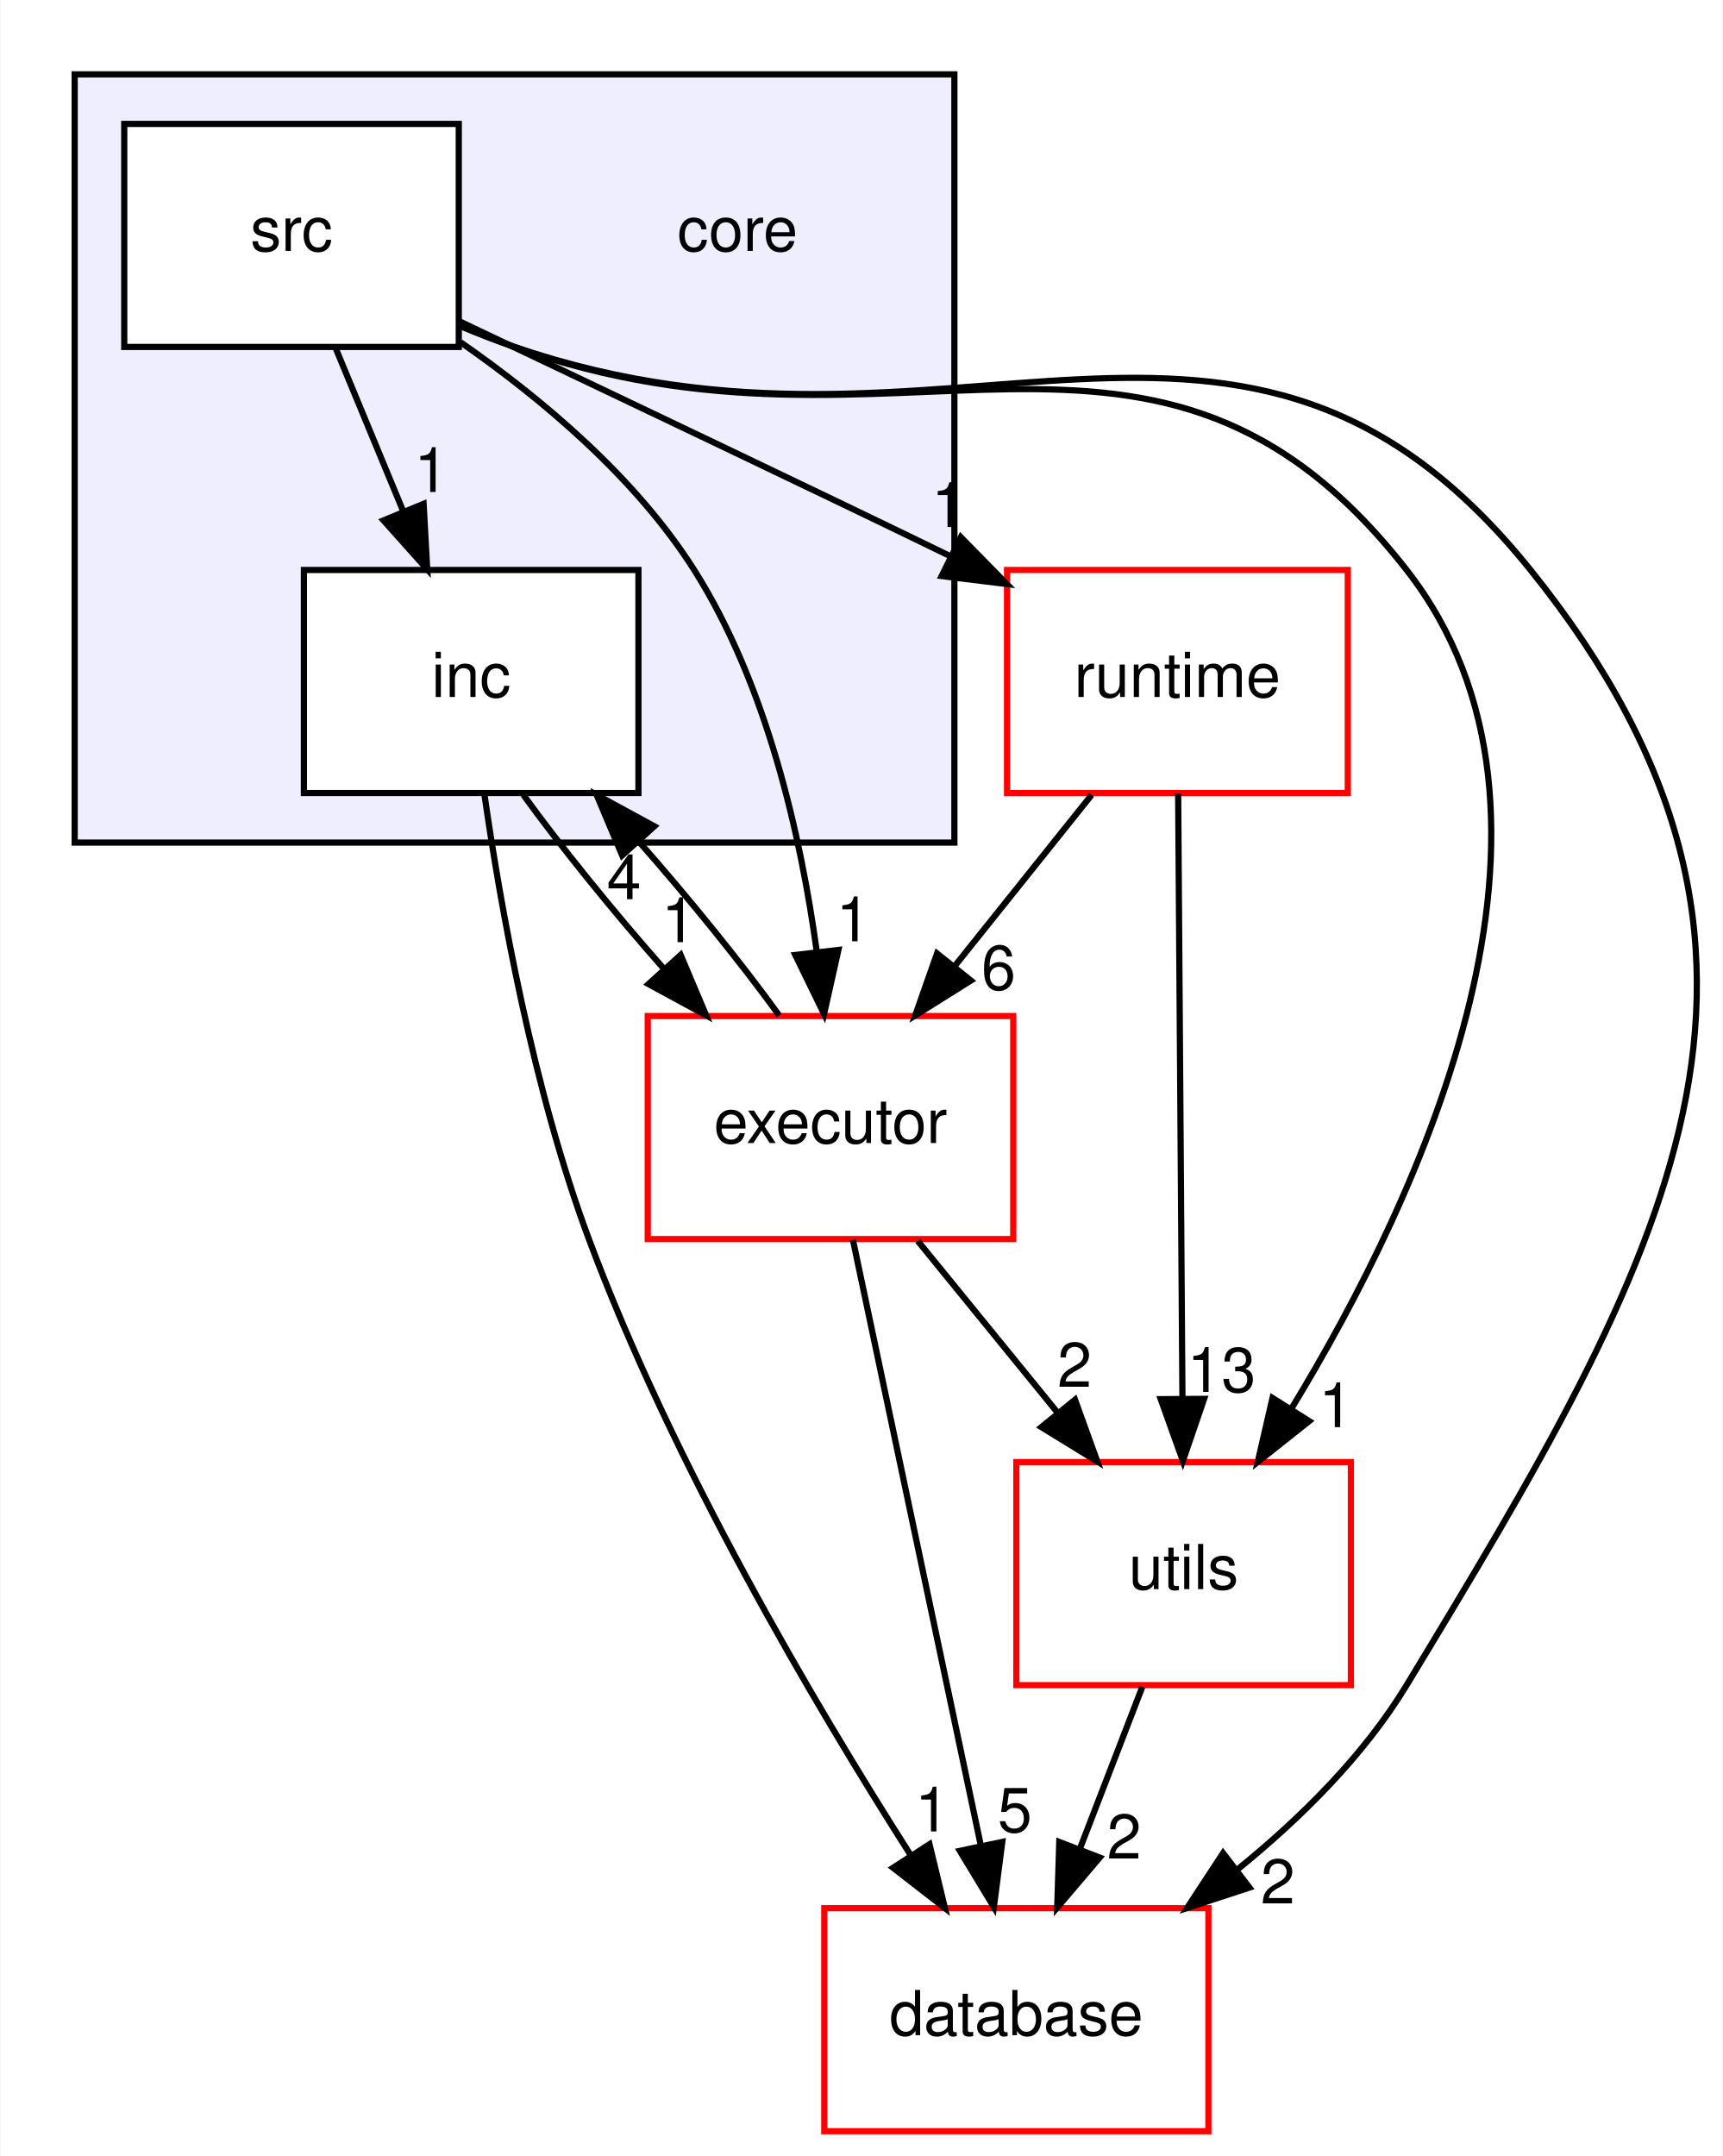
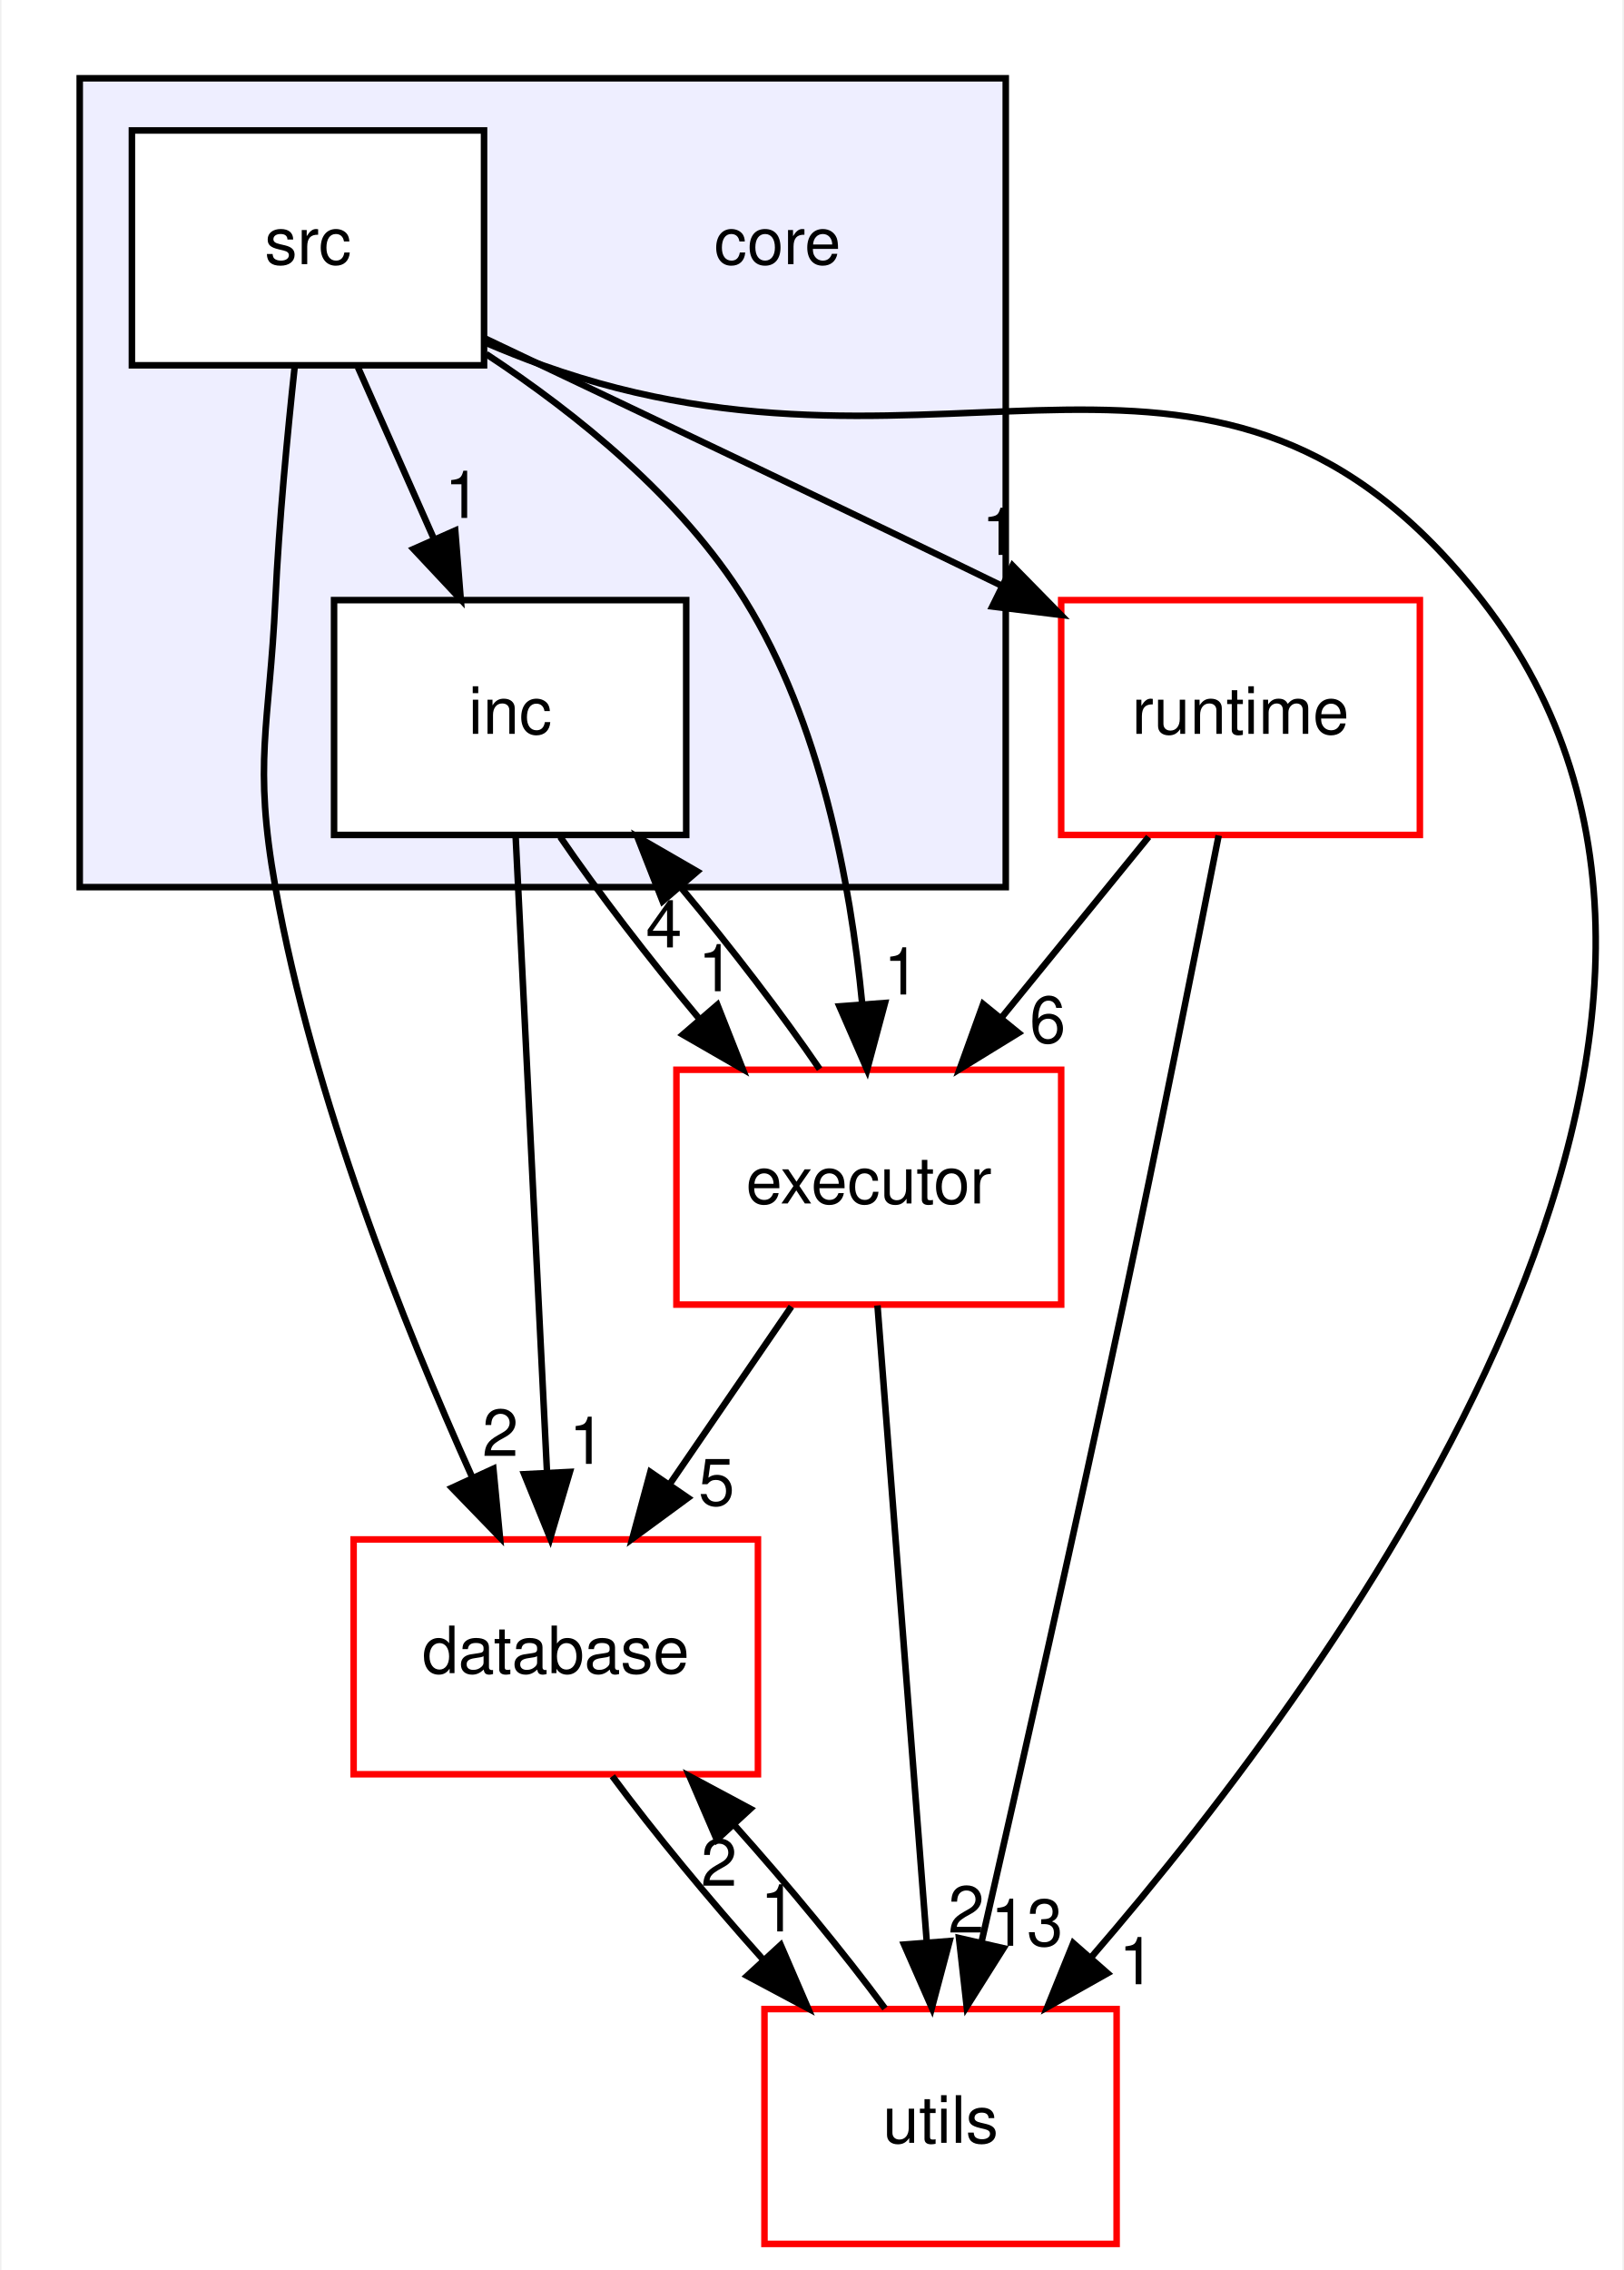
- <svg xmlns="http://www.w3.org/2000/svg" xmlns:xlink="http://www.w3.org/1999/xlink" width="278pt" height="348pt" viewBox="0.00 0.00 277.89 348.00">
+ <svg xmlns="http://www.w3.org/2000/svg" xmlns:xlink="http://www.w3.org/1999/xlink" width="249pt" height="348pt" viewBox="0.00 0.00 248.55 348.00">
  <g id="graph0" class="graph" transform="scale(1 1) rotate(0) translate(4 344)">
-     <polygon fill="white" stroke="transparent" points="-4,4 -4,-344 273.89,-344 273.89,4 -4,4" />
+     <polygon fill="white" stroke="transparent" points="-4,4 -4,-344 244.55,-344 244.55,4 -4,4" />
    <g id="clust1" class="cluster">
      <g id="a_clust1">
        <a xlink:href="dir_521dc20e1c32dad3a389d870e90503a0.html" target="_top">
          <polygon fill="#eeeeff" stroke="black" points="8,-208 8,-332 150,-332 150,-208 8,-208" />
        </a>
      </g>
    </g>
    <g id="node1" class="node">
      <text text-anchor="middle" x="115" y="-303.5" font-family="Helvetica,sans-Serif" font-size="10.00">core</text>
    </g>
    <g id="node2" class="node">
      <g id="a_node2">
        <a xlink:href="dir_67d50c47b678e427d1ea4b25f05ca1f8.html" target="_top" xlink:title="inc">
-           <polygon fill="white" stroke="black" points="99,-252 45,-252 45,-216 99,-216 99,-252" />
-           <text text-anchor="middle" x="72" y="-231.5" font-family="Helvetica,sans-Serif" font-size="10.00">inc</text>
+           <polygon fill="white" stroke="black" points="101,-252 47,-252 47,-216 101,-216 101,-252" />
+           <text text-anchor="middle" x="74" y="-231.5" font-family="Helvetica,sans-Serif" font-size="10.00">inc</text>
        </a>
      </g>
    </g>
    <g id="node5" class="node">
      <g id="a_node5">
        <a xlink:href="dir_f8c6f0679b123304d35aae1bb0e284fb.html" target="_top" xlink:title="database">
-           <polygon fill="white" stroke="red" points="191,-36 129,-36 129,0 191,0 191,-36" />
-           <text text-anchor="middle" x="160" y="-15.5" font-family="Helvetica,sans-Serif" font-size="10.00">database</text>
+           <polygon fill="white" stroke="red" points="112,-108 50,-108 50,-72 112,-72 112,-108" />
+           <text text-anchor="middle" x="81" y="-87.5" font-family="Helvetica,sans-Serif" font-size="10.00">database</text>
        </a>
      </g>
    </g>
-     <g id="edge2" class="edge">
-       <path fill="none" stroke="black" d="M74.13,-215.85C76.75,-197.61 81.99,-168.13 91,-144 104.53,-107.76 127.21,-69.25 142.85,-44.71" />
-       <polygon fill="black" stroke="black" points="145.98,-46.32 148.47,-36.02 140.1,-42.52 145.98,-46.32" />
-       <g id="a_edge2-headlabel">
+     <g id="edge3" class="edge">
+       <path fill="none" stroke="black" d="M74.84,-215.87C76.04,-191.67 78.23,-147.21 79.65,-118.39" />
+       <polygon fill="black" stroke="black" points="83.16,-118.35 80.15,-108.19 76.16,-118 83.16,-118.35" />
+       <g id="a_edge3-headlabel">
        <a xlink:href="dir_000008_000010.html" target="_top" xlink:title="1">
-           <text text-anchor="middle" x="146.41" y="-48.38" font-family="Helvetica,sans-Serif" font-size="10.00">1</text>
+           <text text-anchor="middle" x="85.81" y="-119.58" font-family="Helvetica,sans-Serif" font-size="10.00">1</text>
        </a>
      </g>
    </g>
    <g id="node6" class="node">
      <g id="a_node6">
        <a xlink:href="dir_d6b47c55c117061889082b3039c4cfaf.html" target="_top" xlink:title="executor">
-           <polygon fill="white" stroke="red" points="159.5,-180 100.5,-180 100.5,-144 159.5,-144 159.5,-180" />
-           <text text-anchor="middle" x="130" y="-159.5" font-family="Helvetica,sans-Serif" font-size="10.00">executor</text>
+           <polygon fill="white" stroke="red" points="158.5,-180 99.5,-180 99.5,-144 158.5,-144 158.5,-180" />
+           <text text-anchor="middle" x="129" y="-159.5" font-family="Helvetica,sans-Serif" font-size="10.00">executor</text>
        </a>
      </g>
    </g>
-     <g id="edge3" class="edge">
-       <path fill="none" stroke="black" d="M80.42,-215.7C86.57,-207.22 94.96,-196.86 103.15,-187.58" />
-       <polygon fill="black" stroke="black" points="105.81,-189.86 109.93,-180.1 100.62,-185.16 105.81,-189.86" />
-       <g id="a_edge3-headlabel">
+     <g id="edge4" class="edge">
+       <path fill="none" stroke="black" d="M81.68,-215.7C87.41,-207.3 95.26,-197.07 102.97,-187.86" />
+       <polygon fill="black" stroke="black" points="105.78,-189.96 109.67,-180.1 100.48,-185.39 105.78,-189.96" />
+       <g id="a_edge4-headlabel">
        <a xlink:href="dir_000008_000013.html" target="_top" xlink:title="1">
-           <text text-anchor="middle" x="105.5" y="-191.93" font-family="Helvetica,sans-Serif" font-size="10.00">1</text>
+           <text text-anchor="middle" x="105.59" y="-192.04" font-family="Helvetica,sans-Serif" font-size="10.00">1</text>
        </a>
      </g>
    </g>
    <g id="node3" class="node">
      <g id="a_node3">
        <a xlink:href="dir_c6c08339cc9a26b214e74a0f6855d078.html" target="_top" xlink:title="src">
          <polygon fill="white" stroke="black" points="70,-324 16,-324 16,-288 70,-288 70,-324" />
          <text text-anchor="middle" x="43" y="-303.5" font-family="Helvetica,sans-Serif" font-size="10.00">src</text>
        </a>
      </g>
    </g>
-     <g id="edge6" class="edge">
-       <path fill="none" stroke="black" d="M50.17,-287.7C53.43,-279.81 57.37,-270.3 61,-261.55" />
-       <polygon fill="black" stroke="black" points="64.32,-262.68 64.91,-252.1 57.85,-260 64.32,-262.68" />
-       <g id="a_edge6-headlabel">
+     <g id="edge7" class="edge">
+       <path fill="none" stroke="black" d="M50.66,-287.7C54.19,-279.73 58.46,-270.1 62.37,-261.26" />
+       <polygon fill="black" stroke="black" points="65.58,-262.67 66.43,-252.1 59.18,-259.83 65.58,-262.67" />
+       <g id="a_edge7-headlabel">
        <a xlink:href="dir_000009_000008.html" target="_top" xlink:title="1">
-           <text text-anchor="middle" x="65.57" y="-264.59" font-family="Helvetica,sans-Serif" font-size="10.00">1</text>
+           <text text-anchor="middle" x="66.72" y="-264.6" font-family="Helvetica,sans-Serif" font-size="10.00">1</text>
        </a>
      </g>
    </g>
    <g id="node4" class="node">
      <g id="a_node4">
        <a xlink:href="dir_f08c1ffadff6e9e08f49766ff6ac3753.html" target="_top" xlink:title="utils">
-           <polygon fill="white" stroke="red" points="214,-108 160,-108 160,-72 214,-72 214,-108" />
-           <text text-anchor="middle" x="187" y="-87.5" font-family="Helvetica,sans-Serif" font-size="10.00">utils</text>
-         </a>
-       </g>
-     </g>
-     <g id="edge4" class="edge">
-       <path fill="none" stroke="black" d="M70.28,-291.44C73.19,-290.2 76.14,-289.02 79,-288 141.13,-265.81 182.4,-304 223,-252 254.07,-212.21 225.29,-150.9 204.35,-116.55" />
-       <polygon fill="black" stroke="black" points="207.27,-114.62 198.97,-108.03 201.35,-118.35 207.27,-114.62" />
-       <g id="a_edge4-headlabel">
-         <a xlink:href="dir_000009_000021.html" target="_top" xlink:title="1">
-           <text text-anchor="middle" x="211.59" y="-113.64" font-family="Helvetica,sans-Serif" font-size="10.00">1</text>
+           <polygon fill="white" stroke="red" points="167,-36 113,-36 113,0 167,0 167,-36" />
+           <text text-anchor="middle" x="140" y="-15.5" font-family="Helvetica,sans-Serif" font-size="10.00">utils</text>
        </a>
      </g>
    </g>
    <g id="edge5" class="edge">
-       <path fill="none" stroke="black" d="M70.25,-291.35C73.17,-290.13 76.12,-288.98 79,-288 149.63,-263.92 196.23,-310.15 243,-252 293.45,-189.28 264.73,-140.83 223,-72 216.1,-60.62 205.89,-50.51 195.68,-42.24" />
-       <polygon fill="black" stroke="black" points="197.63,-39.33 187.56,-36.03 193.37,-44.89 197.63,-39.33" />
+       <path fill="none" stroke="black" d="M70.28,-291.44C73.19,-290.2 76.14,-289.02 79,-288 141.13,-265.81 182.4,-304 223,-252 273.48,-187.34 202.41,-89.44 163.08,-43.91" />
+       <polygon fill="black" stroke="black" points="165.61,-41.49 156.37,-36.29 160.35,-46.11 165.61,-41.49" />
      <g id="a_edge5-headlabel">
-         <a xlink:href="dir_000009_000010.html" target="_top" xlink:title="2">
-           <text text-anchor="middle" x="202.21" y="-36.76" font-family="Helvetica,sans-Serif" font-size="10.00">2</text>
+         <a xlink:href="dir_000009_000021.html" target="_top" xlink:title="1">
+           <text text-anchor="middle" x="170.11" y="-39.81" font-family="Helvetica,sans-Serif" font-size="10.00">1</text>
        </a>
      </g>
    </g>
-     <g id="edge7" class="edge">
-       <path fill="none" stroke="black" d="M70.3,-288.75C83.54,-279.54 98.57,-266.88 108,-252 119.75,-233.45 125.22,-209.06 127.77,-190.5" />
-       <polygon fill="black" stroke="black" points="131.28,-190.67 128.96,-180.33 124.32,-189.86 131.28,-190.67" />
-       <g id="a_edge7-headlabel">
+     <g id="edge6" class="edge">
+       <path fill="none" stroke="black" d="M40.97,-287.84C39.85,-277.48 38.56,-264 38,-252 37.08,-232.47 34.57,-227.25 38,-208 43.74,-175.75 57.73,-140.73 68.2,-117.49" />
+       <polygon fill="black" stroke="black" points="71.43,-118.84 72.44,-108.3 65.07,-115.91 71.43,-118.84" />
+       <g id="a_edge6-headlabel">
+         <a xlink:href="dir_000009_000010.html" target="_top" xlink:title="2">
+           <text text-anchor="middle" x="72.5" y="-120.8" font-family="Helvetica,sans-Serif" font-size="10.00">2</text>
+         </a>
+       </g>
+     </g>
+     <g id="edge8" class="edge">
+       <path fill="none" stroke="black" d="M70.33,-289.72C84.27,-280.54 100.29,-267.62 110,-252 121.57,-233.38 126.18,-208.79 127.98,-190.18" />
+       <polygon fill="black" stroke="black" points="131.48,-190.24 128.74,-180.01 124.5,-189.72 131.48,-190.24" />
+       <g id="a_edge8-headlabel">
        <a xlink:href="dir_000009_000013.html" target="_top" xlink:title="1">
-           <text text-anchor="middle" x="133.68" y="-192.07" font-family="Helvetica,sans-Serif" font-size="10.00">1</text>
+           <text text-anchor="middle" x="134.04" y="-191.54" font-family="Helvetica,sans-Serif" font-size="10.00">1</text>
        </a>
      </g>
    </g>
    <g id="node7" class="node">
      <g id="a_node7">
        <a xlink:href="dir_c6f90d7b3aff386cab2eb5eb40ce2f26.html" target="_top" xlink:title="runtime">
          <polygon fill="white" stroke="red" points="213.5,-252 158.5,-252 158.5,-216 213.5,-216 213.5,-252" />
          <text text-anchor="middle" x="186" y="-231.5" font-family="Helvetica,sans-Serif" font-size="10.00">runtime</text>
        </a>
      </g>
    </g>
-     <g id="edge8" class="edge">
+     <g id="edge9" class="edge">
      <path fill="none" stroke="black" d="M70.22,-292.08C95.23,-280.2 130.76,-263.29 149.33,-254.23" />
      <polygon fill="black" stroke="black" points="151.04,-257.29 158.46,-249.73 147.94,-251.02 151.04,-257.29" />
-       <g id="a_edge8-headlabel">
+       <g id="a_edge9-headlabel">
        <a xlink:href="dir_000009_000018.html" target="_top" xlink:title="1">
          <text text-anchor="middle" x="149.08" y="-258.93" font-family="Helvetica,sans-Serif" font-size="10.00">1</text>
        </a>
      </g>
    </g>
    <g id="edge1" class="edge">
-       <path fill="none" stroke="black" d="M180.33,-71.7C177.29,-63.81 173.62,-54.3 170.24,-45.55" />
-       <polygon fill="black" stroke="black" points="173.46,-44.17 166.6,-36.1 166.93,-46.69 173.46,-44.17" />
+       <path fill="none" stroke="black" d="M131.48,-36.1C125.24,-44.55 116.72,-54.9 108.39,-64.2" />
+       <polygon fill="black" stroke="black" points="105.69,-61.97 101.5,-71.7 110.84,-66.7 105.69,-61.97" />
      <g id="a_edge1-headlabel">
        <a xlink:href="dir_000021_000010.html" target="_top" xlink:title="2">
-           <text text-anchor="middle" x="177.4" y="-44.01" font-family="Helvetica,sans-Serif" font-size="10.00">2</text>
+           <text text-anchor="middle" x="106.03" y="-54.9" font-family="Helvetica,sans-Serif" font-size="10.00">2</text>
+         </a>
+       </g>
+     </g>
+     <g id="edge2" class="edge">
+       <path fill="none" stroke="black" d="M89.67,-71.7C95.94,-63.22 104.48,-52.86 112.8,-43.58" />
+       <polygon fill="black" stroke="black" points="115.49,-45.83 119.69,-36.1 110.34,-41.09 115.49,-45.83" />
+       <g id="a_edge2-headlabel">
+         <a xlink:href="dir_000010_000021.html" target="_top" xlink:title="1">
+           <text text-anchor="middle" x="115.14" y="-47.9" font-family="Helvetica,sans-Serif" font-size="10.00">1</text>
+         </a>
+       </g>
+     </g>
+     <g id="edge12" class="edge">
+       <path fill="none" stroke="black" d="M121.46,-180.1C115.76,-188.47 107.93,-198.69 100.21,-207.92" />
+       <polygon fill="black" stroke="black" points="97.38,-205.84 93.51,-215.7 102.69,-210.4 97.38,-205.84" />
+       <g id="a_edge12-headlabel">
+         <a xlink:href="dir_000013_000008.html" target="_top" xlink:title="4">
+           <text text-anchor="middle" x="97.58" y="-198.76" font-family="Helvetica,sans-Serif" font-size="10.00">4</text>
+         </a>
+       </g>
+     </g>
+     <g id="edge10" class="edge">
+       <path fill="none" stroke="black" d="M130.33,-143.87C132.2,-119.67 135.65,-75.21 137.88,-46.39" />
+       <polygon fill="black" stroke="black" points="141.39,-46.43 138.67,-36.19 134.41,-45.89 141.39,-46.43" />
+       <g id="a_edge10-headlabel">
+         <a xlink:href="dir_000013_000021.html" target="_top" xlink:title="2">
+           <text text-anchor="middle" x="143.94" y="-47.73" font-family="Helvetica,sans-Serif" font-size="10.00">2</text>
        </a>
      </g>
    </g>
    <g id="edge11" class="edge">
-       <path fill="none" stroke="black" d="M121.72,-180.1C115.61,-188.55 107.23,-198.9 99.04,-208.2" />
-       <polygon fill="black" stroke="black" points="96.37,-205.93 92.25,-215.7 101.56,-210.63 96.37,-205.93" />
+       <path fill="none" stroke="black" d="M117.13,-143.7C111.5,-135.47 104.65,-125.48 98.43,-116.42" />
+       <polygon fill="black" stroke="black" points="101.27,-114.37 92.73,-108.1 95.5,-118.33 101.27,-114.37" />
      <g id="a_edge11-headlabel">
-         <a xlink:href="dir_000013_000008.html" target="_top" xlink:title="4">
-           <text text-anchor="middle" x="96.67" y="-198.86" font-family="Helvetica,sans-Serif" font-size="10.00">4</text>
-         </a>
-       </g>
-     </g>
-     <g id="edge9" class="edge">
-       <path fill="none" stroke="black" d="M144.09,-143.7C150.92,-135.3 159.26,-125.07 166.76,-115.86" />
-       <polygon fill="black" stroke="black" points="169.47,-118.07 173.07,-108.1 164.04,-113.65 169.47,-118.07" />
-       <g id="a_edge9-headlabel">
-         <a xlink:href="dir_000013_000021.html" target="_top" xlink:title="2">
-           <text text-anchor="middle" x="169.4" y="-120.15" font-family="Helvetica,sans-Serif" font-size="10.00">2</text>
-         </a>
-       </g>
-     </g>
-     <g id="edge10" class="edge">
-       <path fill="none" stroke="black" d="M133.62,-143.87C138.75,-119.56 148.21,-74.82 154.29,-46.01" />
-       <polygon fill="black" stroke="black" points="157.73,-46.7 156.37,-36.19 150.88,-45.25 157.73,-46.7" />
-       <g id="a_edge10-headlabel">
        <a xlink:href="dir_000013_000010.html" target="_top" xlink:title="5">
-           <text text-anchor="middle" x="159.76" y="-48.3" font-family="Helvetica,sans-Serif" font-size="10.00">5</text>
-         </a>
-       </g>
-     </g>
-     <g id="edge12" class="edge">
-       <path fill="none" stroke="black" d="M186.12,-215.87C186.29,-191.67 186.6,-147.21 186.81,-118.39" />
-       <polygon fill="black" stroke="black" points="190.31,-118.21 186.88,-108.19 183.31,-118.16 190.31,-118.21" />
-       <g id="a_edge12-headlabel">
-         <a xlink:href="dir_000018_000021.html" target="_top" xlink:title="13">
-           <text text-anchor="middle" x="193.12" y="-119.33" font-family="Helvetica,sans-Serif" font-size="10.00">13</text>
+           <text text-anchor="middle" x="105.65" y="-113.23" font-family="Helvetica,sans-Serif" font-size="10.00">5</text>
        </a>
      </g>
    </g>
    <g id="edge13" class="edge">
-       <path fill="none" stroke="black" d="M172.16,-215.7C165.51,-207.39 157.42,-197.28 150.11,-188.14" />
-       <polygon fill="black" stroke="black" points="152.66,-185.73 143.68,-180.1 147.2,-190.1 152.66,-185.73" />
+       <path fill="none" stroke="black" d="M182.65,-215.92C179.12,-197.98 173.32,-168.98 168,-144 160.82,-110.31 152.08,-71.64 146.3,-46.34" />
+       <polygon fill="black" stroke="black" points="149.66,-45.33 144.01,-36.37 142.83,-46.89 149.66,-45.33" />
      <g id="a_edge13-headlabel">
+         <a xlink:href="dir_000018_000021.html" target="_top" xlink:title="13">
+           <text text-anchor="middle" x="153.23" y="-45.7" font-family="Helvetica,sans-Serif" font-size="10.00">13</text>
+         </a>
+       </g>
+     </g>
+     <g id="edge14" class="edge">
+       <path fill="none" stroke="black" d="M171.91,-215.7C165.08,-207.3 156.74,-197.07 149.24,-187.86" />
+       <polygon fill="black" stroke="black" points="151.96,-185.65 142.93,-180.1 146.53,-190.07 151.96,-185.65" />
+       <g id="a_edge14-headlabel">
        <a xlink:href="dir_000018_000013.html" target="_top" xlink:title="6">
-           <text text-anchor="middle" x="157.13" y="-184.26" font-family="Helvetica,sans-Serif" font-size="10.00">6</text>
+           <text text-anchor="middle" x="156.43" y="-184.14" font-family="Helvetica,sans-Serif" font-size="10.00">6</text>
        </a>
      </g>
    </g>
  </g>
</svg>
